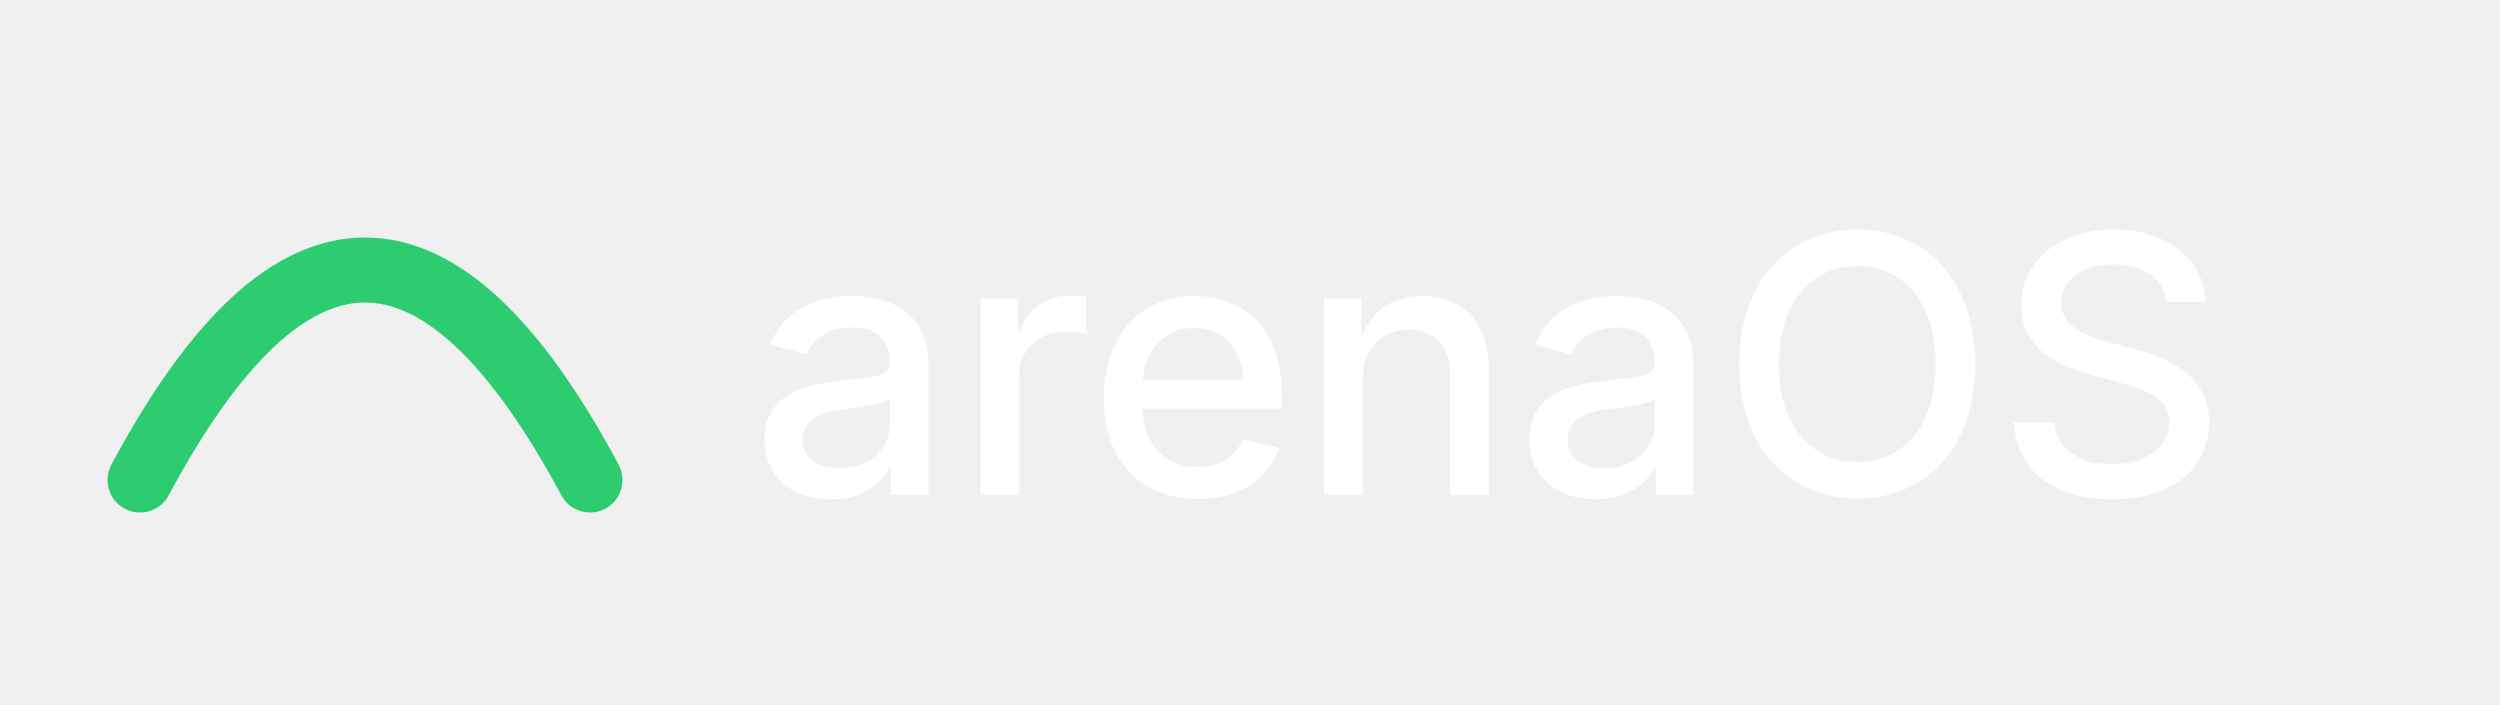
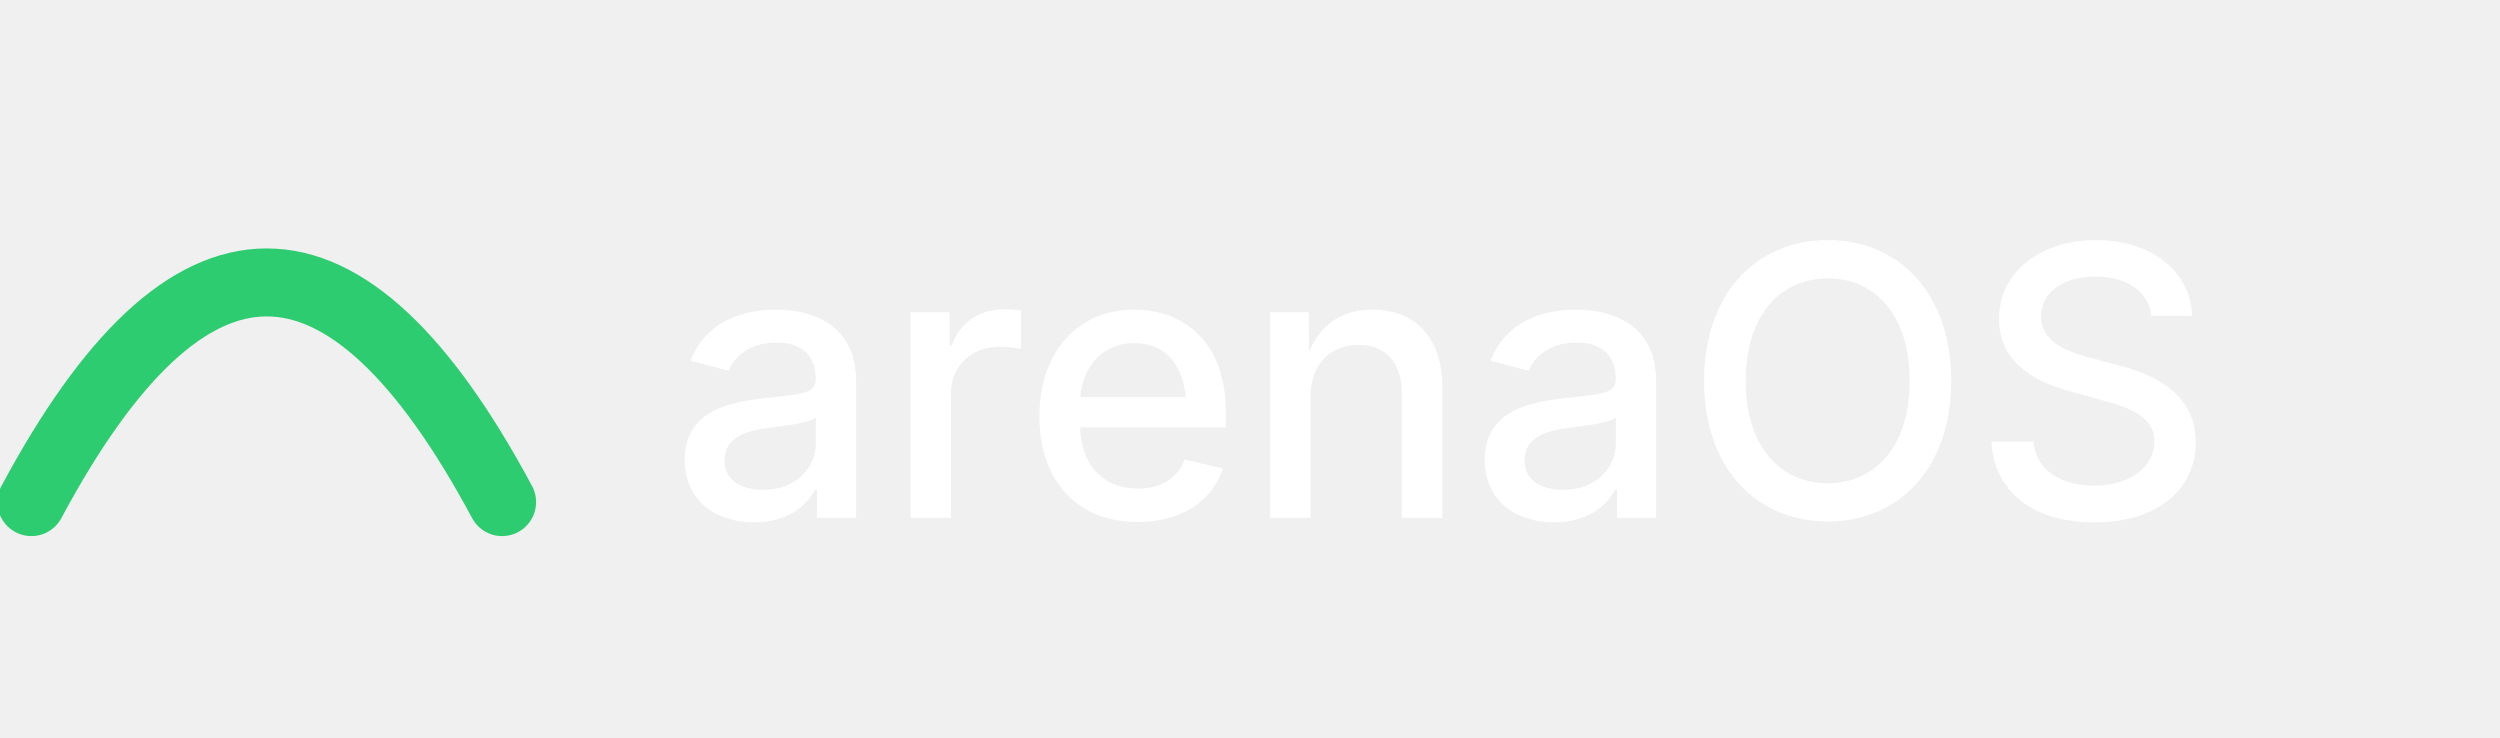
- <svg xmlns="http://www.w3.org/2000/svg" width="100%" height="100%" viewBox="0 0 500 141" fill="none">
+ <svg xmlns="http://www.w3.org/2000/svg" width="100%" height="100%" viewBox="22 0 478 141" fill="none">
  <path d="M28 96C58 40 88 40 118 96" stroke="#2ECC71" stroke-width="13" stroke-linecap="round" stroke-linejoin="round" />
  <text x="150" y="99" fill="#FFFFFF" font-family="Geomanist, Inter, ui-sans-serif, system-ui, -apple-system, BlinkMacSystemFont, 'Segoe UI', sans-serif" font-size="72" font-weight="500">arenaOS</text>
</svg>
